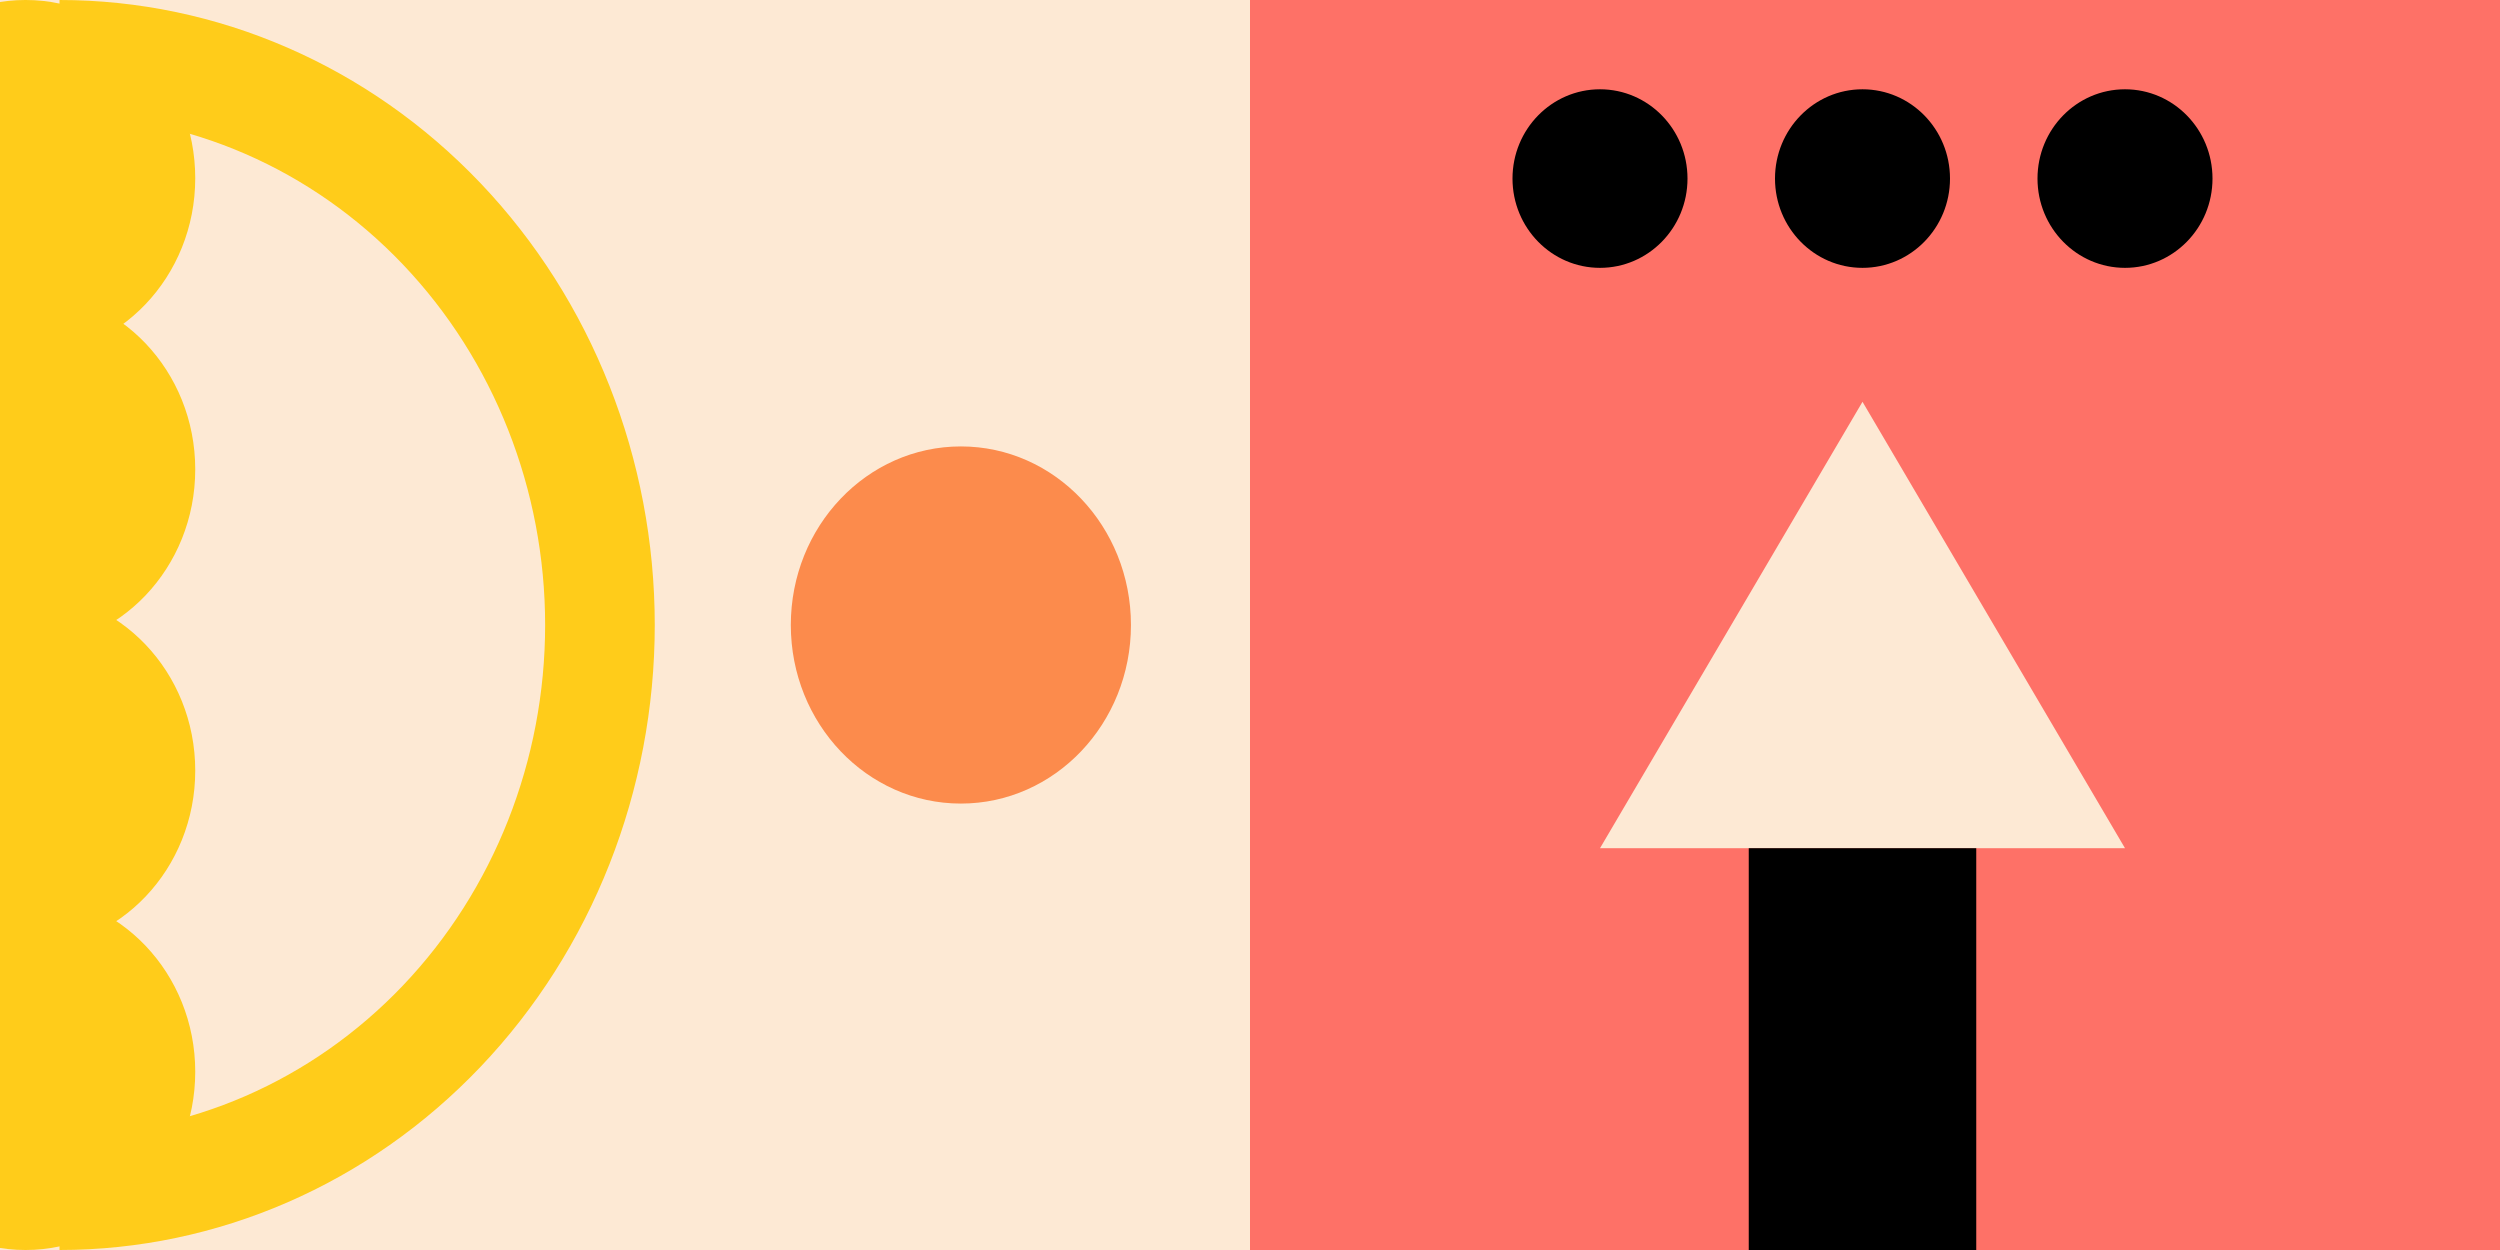
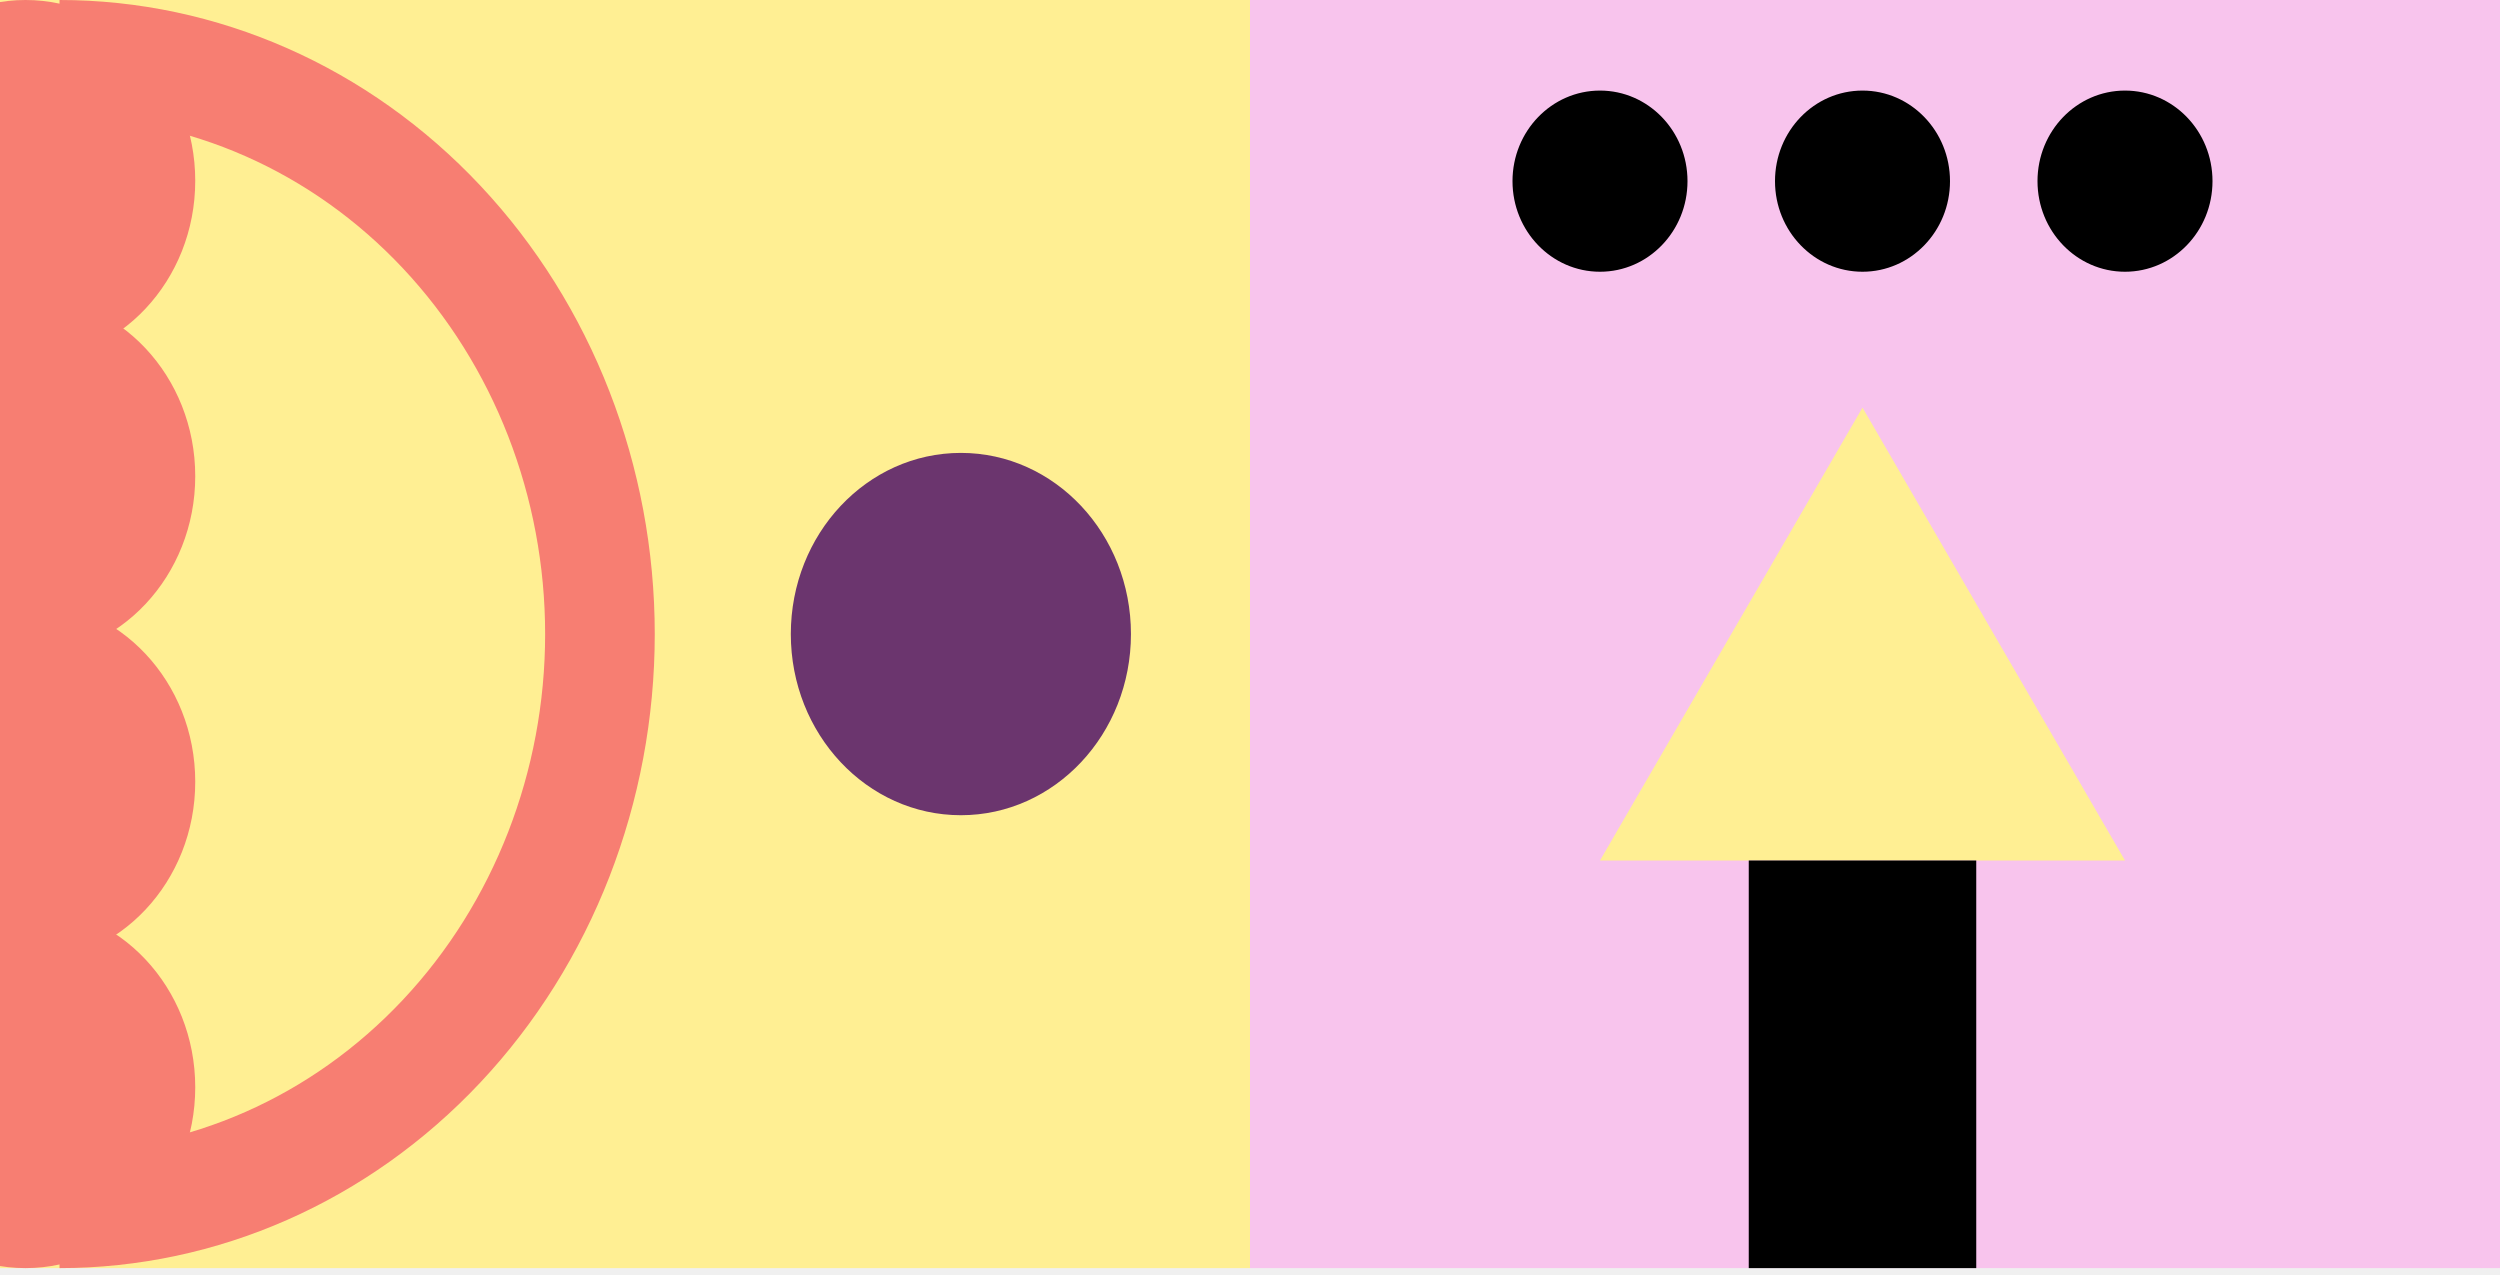
- <svg xmlns="http://www.w3.org/2000/svg" width="300" height="150" viewBox="0 0 300 150" fill="none">
-   <rect width="150" height="150" transform="matrix(1 0 0 -1 150 150)" fill="#FE7167" />
-   <path d="M223.5 48.214L192 101.785H255L223.5 48.214Z" fill="#FDE9D4" />
-   <rect width="27.3" height="48.214" transform="matrix(1 0 0 -1 209.85 150)" fill="black" />
-   <ellipse rx="10.5" ry="10.714" transform="matrix(1 0 0 -1 223.5 21.4283)" fill="black" />
-   <ellipse rx="10.5" ry="10.714" transform="matrix(1 0 0 -1 255 21.4283)" fill="black" />
-   <ellipse rx="10.5" ry="10.714" transform="matrix(1 0 0 -1 192 21.4283)" fill="black" />
-   <g clip-path="url(#clip0_466_2097)">
-     <rect width="150" height="150" transform="matrix(0 -1 -1 0 150 150)" fill="#FDE9D4" />
-     <ellipse rx="21.386" ry="20.367" transform="matrix(0 -1 -1 0 3.06153 128.614)" fill="#FFCC1A" />
-     <ellipse rx="21.386" ry="20.367" transform="matrix(0 -1 -1 0 3.06153 92.4699)" fill="#FFCC1A" />
-     <ellipse rx="21.386" ry="20.367" transform="matrix(0 -1 -1 0 3.06153 56.3254)" fill="#FFCC1A" />
-     <ellipse rx="21.386" ry="20.367" transform="matrix(0 -1 -1 0 3.06153 21.385)" fill="#FFCC1A" />
-     <path d="M7.142 150C26.087 150 44.255 142.098 57.65 128.033C71.046 113.968 78.571 94.891 78.571 75C78.571 55.109 71.046 36.032 57.65 21.967C44.255 7.902 26.087 3.00349e-06 7.142 0V13.812C22.598 13.812 37.42 20.259 48.348 31.734C59.277 43.209 65.416 58.772 65.416 75C65.416 91.228 59.277 106.791 48.348 118.266C37.42 129.741 22.598 136.188 7.142 136.188L7.142 150Z" fill="#FFCC1A" />
-     <ellipse rx="21.429" ry="20.408" transform="matrix(0 -1 -1 0 115.306 75.0001)" fill="#FC8B4C" />
+ <svg xmlns="http://www.w3.org/2000/svg" width="300" height="153" viewBox="0 0 300 153" fill="none">
+   <rect width="150" height="152.174" transform="matrix(1 0 0 -1 150 152.174)" fill="#F8C4ED" />
+   <path d="M223.5 48.913L192 103.261H255L223.5 48.913Z" fill="#FFEF93" />
+   <rect width="27.3" height="48.913" transform="matrix(1 0 0 -1 209.85 152.174)" fill="black" />
+   <ellipse rx="10.5" ry="10.87" transform="matrix(1 0 0 -1 223.5 21.7391)" fill="black" />
+   <ellipse rx="10.5" ry="10.87" transform="matrix(1 0 0 -1 255 21.7391)" fill="black" />
+   <ellipse rx="10.5" ry="10.87" transform="matrix(1 0 0 -1 192 21.7391)" fill="black" />
+   <g clip-path="url(#clip0_335_2578)">
+     <rect width="152.174" height="150" transform="matrix(0 -1 -1 0 150 152.174)" fill="#FFEF93" />
+     <ellipse rx="21.695" ry="20.367" transform="matrix(0 -1 -1 0 3.06153 130.478)" fill="#F77E72" />
+     <ellipse rx="21.695" ry="20.367" transform="matrix(0 -1 -1 0 3.06153 93.8096)" fill="#F77E72" />
+     <ellipse rx="21.695" ry="20.367" transform="matrix(0 -1 -1 0 3.06153 57.1419)" fill="#F77E72" />
+     <ellipse rx="21.695" ry="20.367" transform="matrix(0 -1 -1 0 3.06153 21.6949)" fill="#F77E72" />
+     <path d="M7.142 152.174C26.087 152.174 44.255 144.158 57.65 129.889C71.046 115.619 78.571 96.266 78.571 76.087C78.571 55.907 71.046 36.554 57.65 22.285C44.255 8.016 26.087 3.04702e-06 7.142 0V14.013C22.598 14.013 37.42 20.552 48.348 32.194C59.277 43.835 65.416 59.624 65.416 76.087C65.416 92.55 59.277 108.339 48.348 119.98C37.42 131.621 22.598 138.161 7.142 138.161L7.142 152.174Z" fill="#F77E72" />
+     <ellipse rx="21.739" ry="20.408" transform="matrix(0 -1 -1 0 115.306 76.0868)" fill="#6B356E" />
  </g>
  <defs>
-     <clipPath id="clip0_466_2097">
-       <rect width="150" height="150" fill="white" transform="matrix(0 -1 -1 0 150 150)" />
+     <clipPath id="clip0_335_2578">
+       <rect width="152.174" height="150" fill="white" transform="matrix(0 -1 -1 0 150 152.174)" />
    </clipPath>
  </defs>
</svg>
